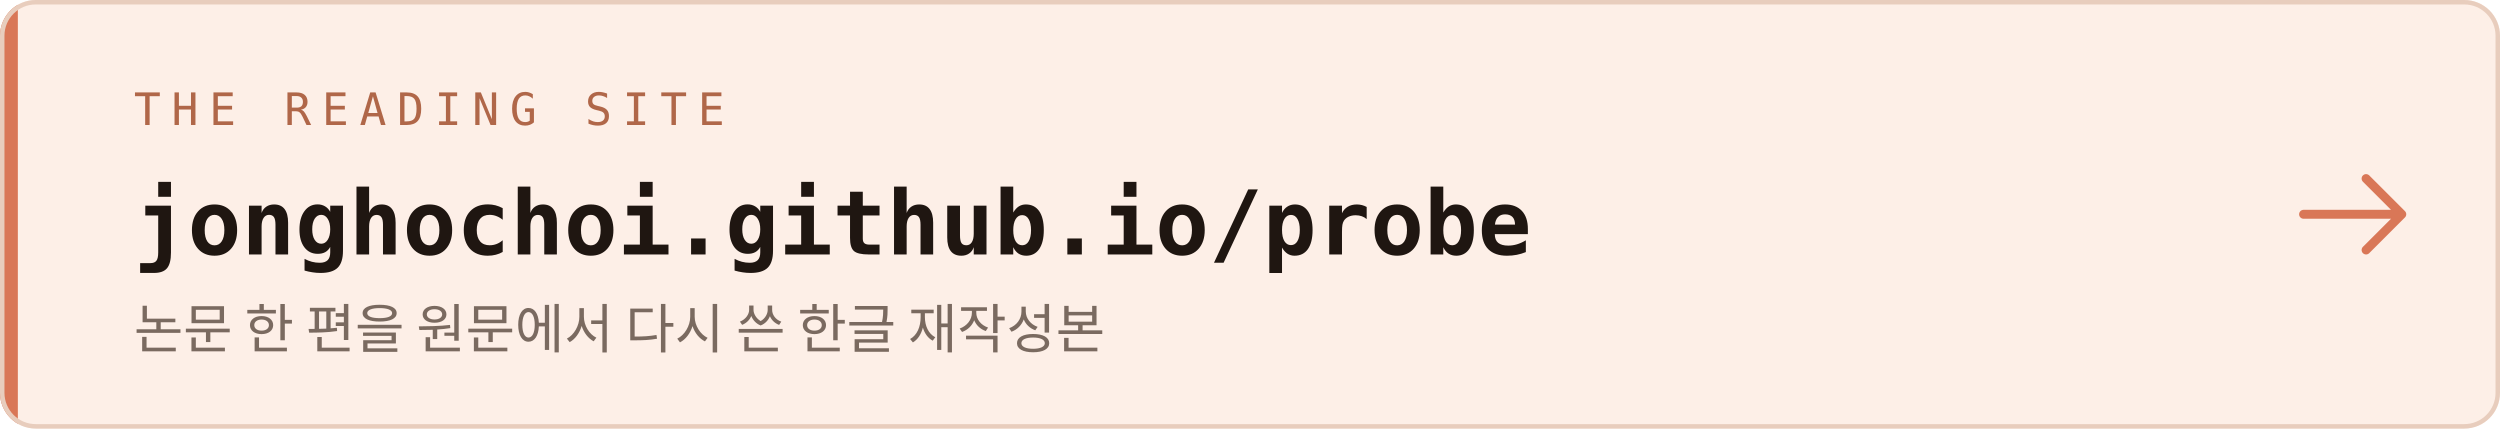
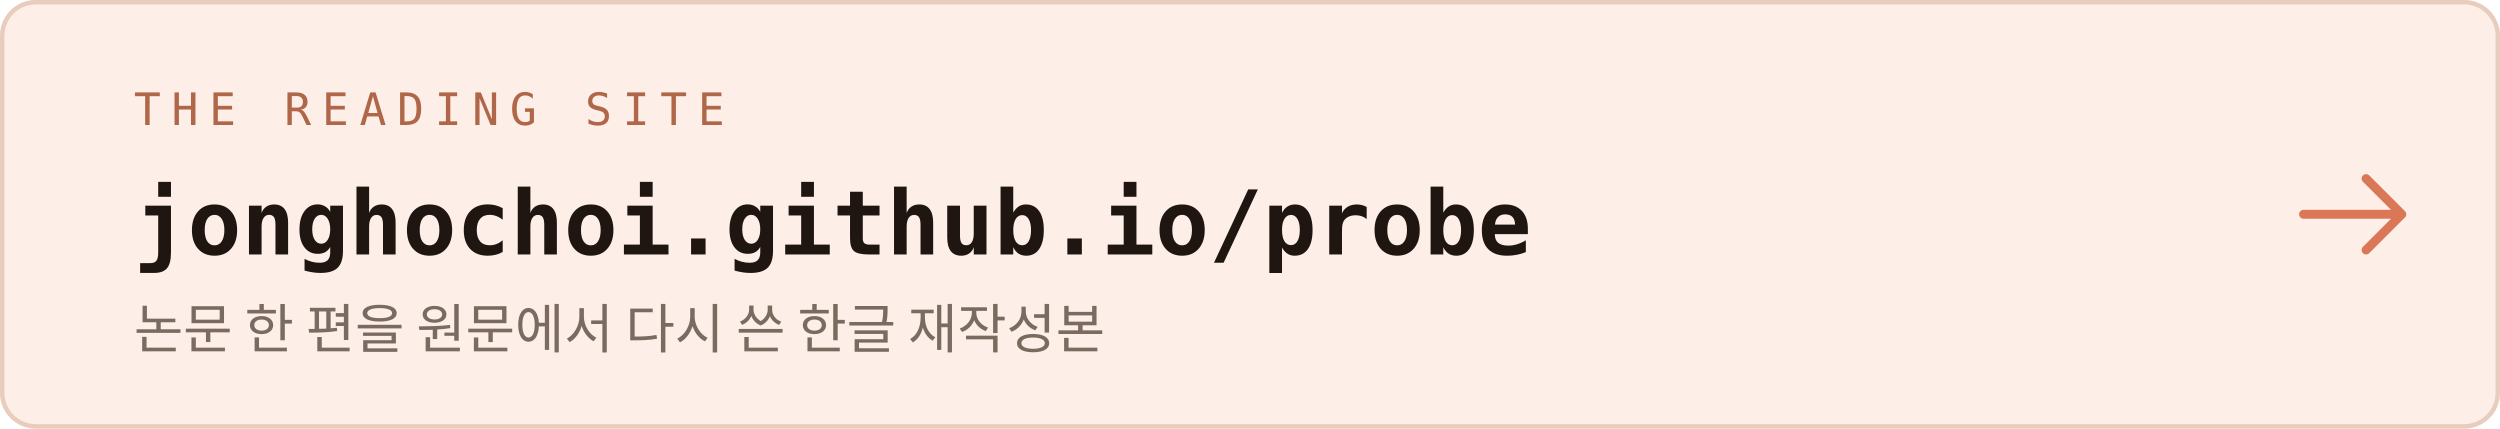
<svg xmlns="http://www.w3.org/2000/svg" width="560" height="96" viewBox="0 0 560 96" role="img" aria-label="Read the analyses at jonghochoi.github.io/probe">
  <defs>
    <clipPath id="card">
      <rect x="0" y="0" width="560" height="96" rx="8" />
    </clipPath>
  </defs>
  <g clip-path="url(#card)">
    <rect width="560" height="96" fill="#FDEFE7" />
-     <rect width="4" height="96" fill="#D97757" />
  </g>
  <rect x=".5" y=".5" width="559" height="95" rx="7.5" fill="none" stroke="#E8CDBD" />
  <text x="30" y="28" fill="#B06749" letter-spacing="2.4" font-family="ui-monospace, SFMono-Regular, 'SF Mono', Menlo, Consolas, monospace" font-size="10">THE READING SITE</text>
  <text x="30" y="57" fill="#1F1611" font-family="ui-monospace, SFMono-Regular, 'SF Mono', Menlo, Consolas, monospace" font-size="20" font-weight="700">jonghochoi.github.io/probe</text>
  <text x="30" y="78" fill="#7A6A60" font-family="system-ui, -apple-system, 'Segoe UI', 'Apple SD Gothic Neo', 'Noto Sans KR', sans-serif" font-size="12">논문 한 편을 원문에서 다시 쓴 한글 재작성본</text>
  <path d="M516 48h22m-8-8 8 8-8 8" fill="none" stroke="#D97757" stroke-width="2" stroke-linecap="round" stroke-linejoin="round" />
</svg>
